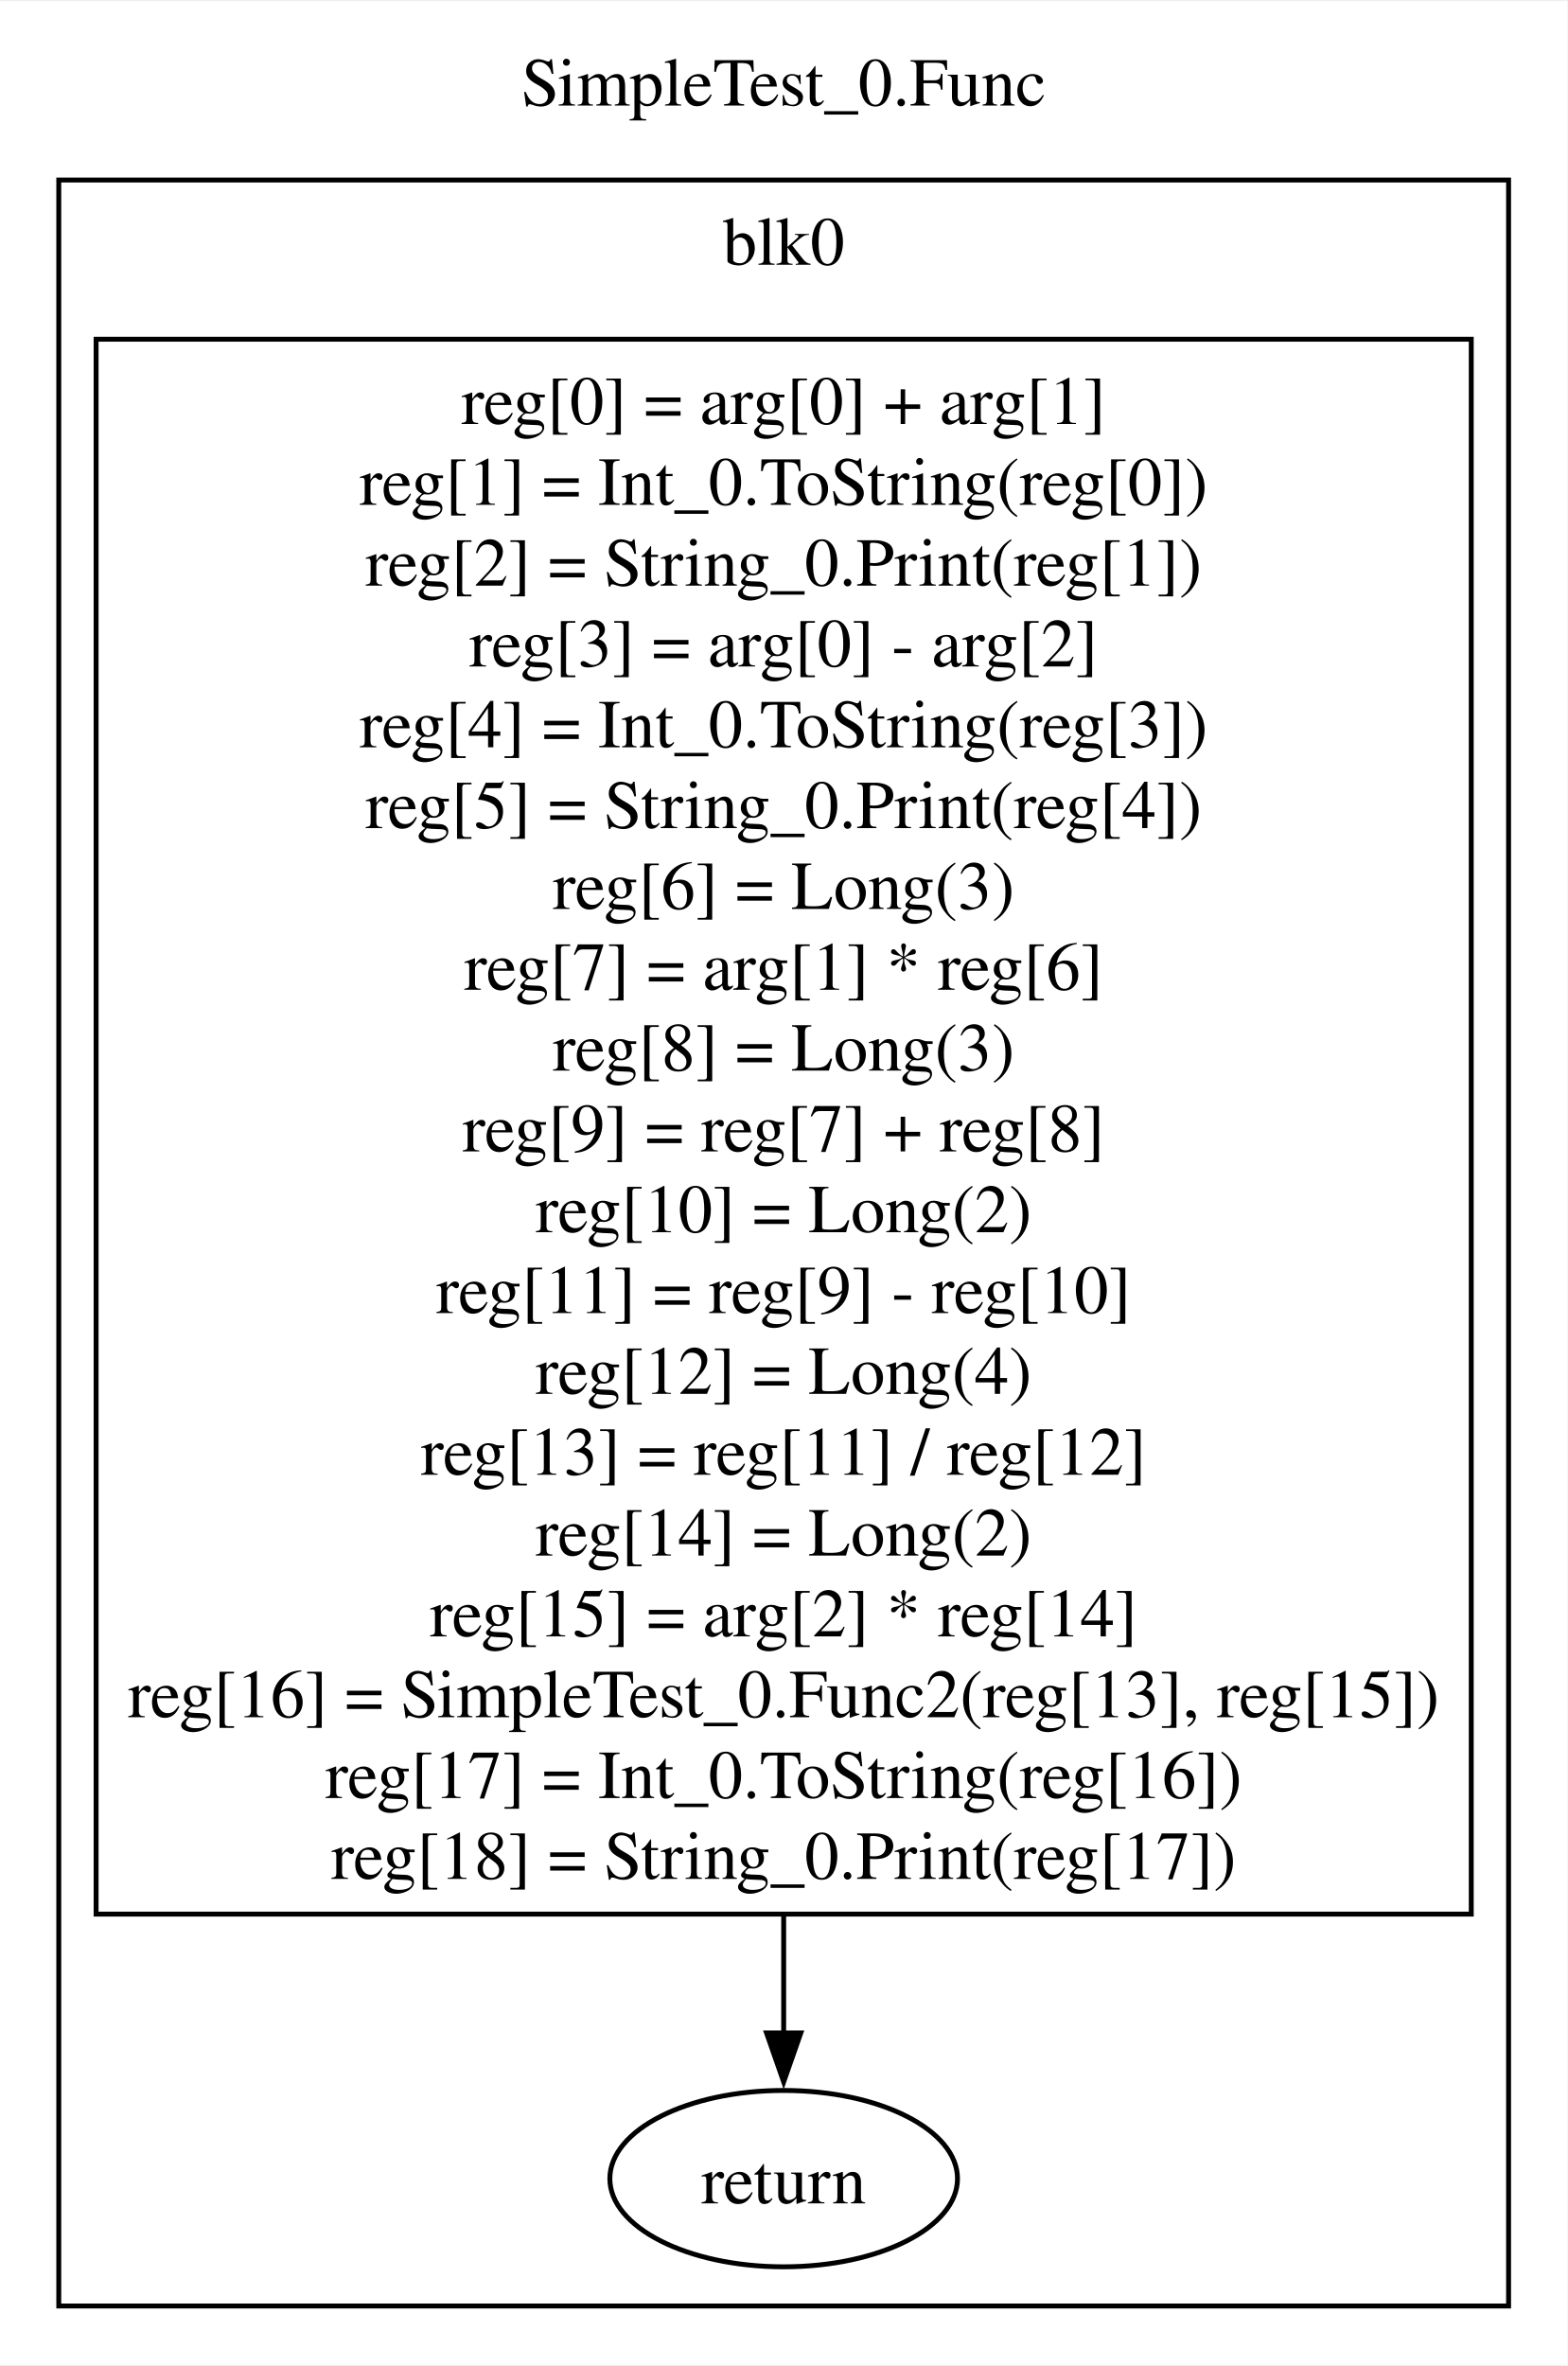
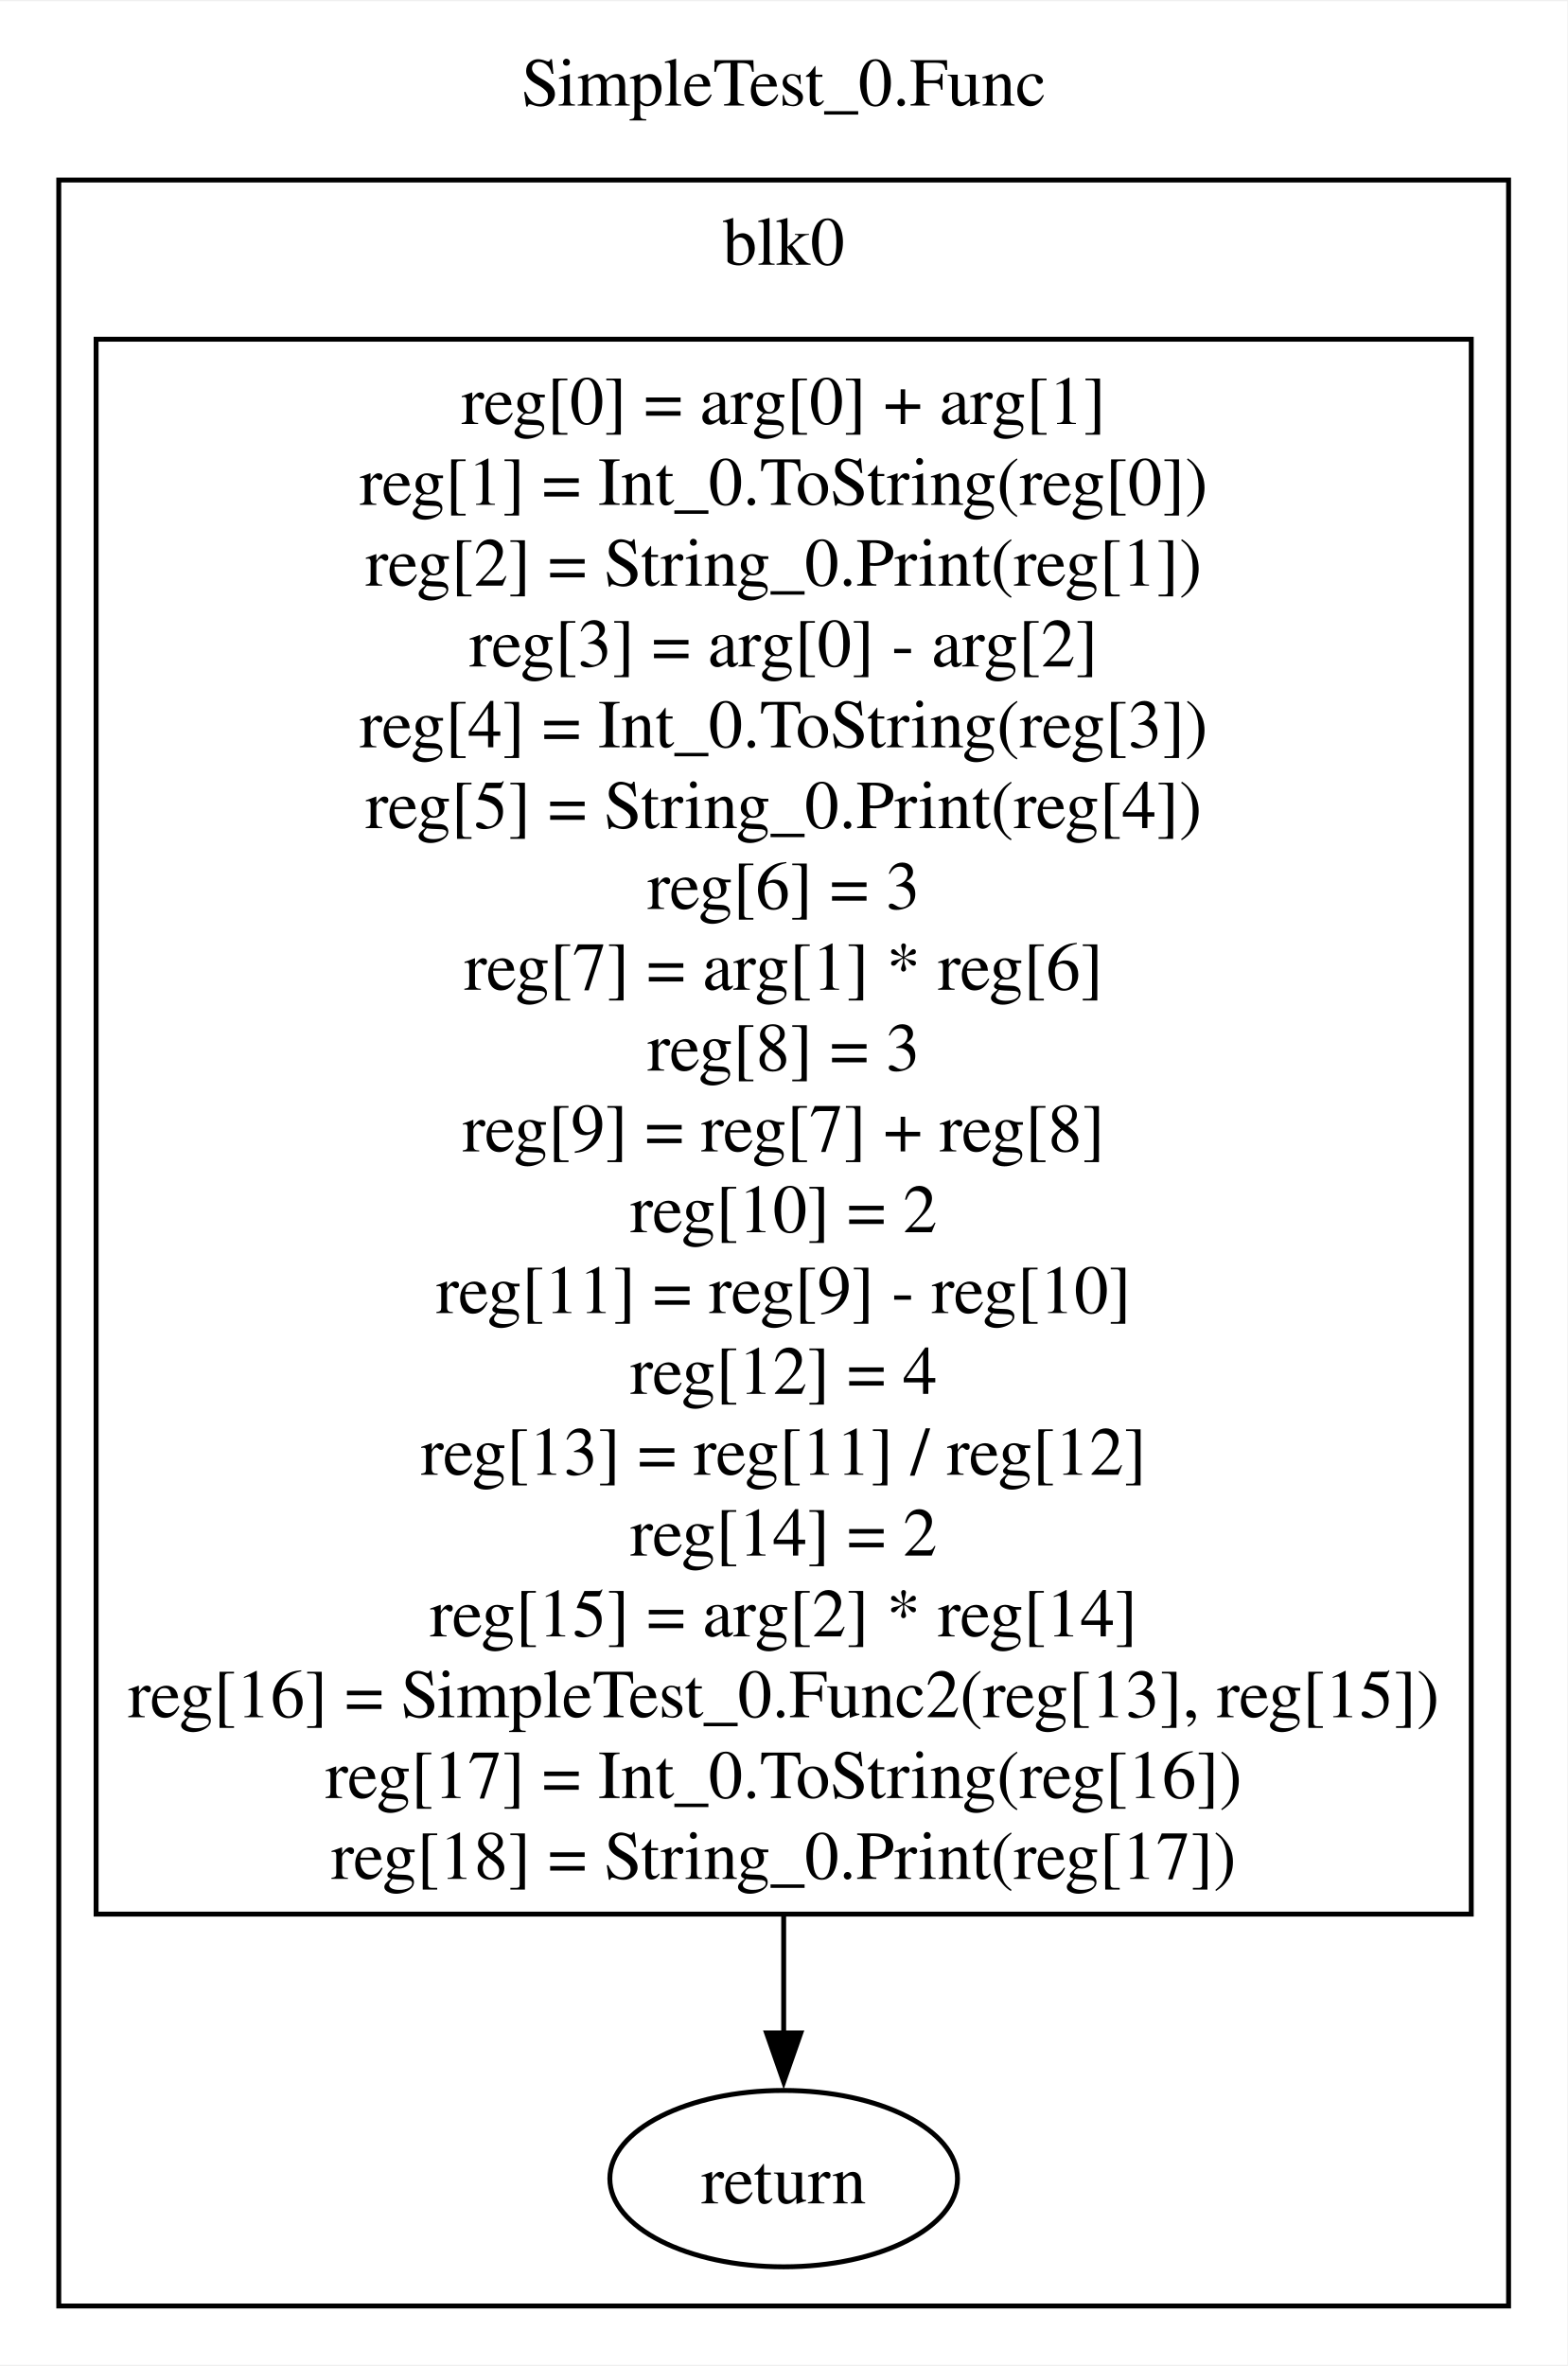
<svg xmlns="http://www.w3.org/2000/svg" width="320pt" height="483pt" viewBox="0.00 0.00 320.00 482.50">
  <g id="graph0" class="graph" transform="scale(1 1) rotate(0) translate(4 478.5)">
    <polygon fill="white" stroke="none" points="-4,4 -4,-478.5 316,-478.5 316,4 -4,4" />
    <text text-anchor="middle" x="156" y="-457.2" font-family="Times,serif" font-size="14.00">SimpleTest_0.Func</text>
    <g id="clust1" class="cluster">
      <polygon fill="none" stroke="black" points="8,-8 8,-442 304,-442 304,-8 8,-8" />
      <text text-anchor="middle" x="156" y="-424.7" font-family="Times,serif" font-size="14.00">blk0</text>
    </g>
    <g id="node1" class="node">
      <polygon fill="none" stroke="black" points="296.38,-409.5 15.62,-409.5 15.62,-88 296.38,-88 296.38,-409.5" />
      <text text-anchor="middle" x="156" y="-392.2" font-family="Times,serif" font-size="14.00">reg[0] = arg[0] + arg[1]</text>
      <text text-anchor="middle" x="156" y="-375.7" font-family="Times,serif" font-size="14.00">reg[1] = Int_0.ToString(reg[0])</text>
      <text text-anchor="middle" x="156" y="-359.2" font-family="Times,serif" font-size="14.00">reg[2] = String_0.Print(reg[1])</text>
      <text text-anchor="middle" x="156" y="-342.7" font-family="Times,serif" font-size="14.00">reg[3] = arg[0] - arg[2]</text>
      <text text-anchor="middle" x="156" y="-326.2" font-family="Times,serif" font-size="14.00">reg[4] = Int_0.ToString(reg[3])</text>
      <text text-anchor="middle" x="156" y="-309.7" font-family="Times,serif" font-size="14.00">reg[5] = String_0.Print(reg[4])</text>
-       <text text-anchor="middle" x="156" y="-293.2" font-family="Times,serif" font-size="14.00">reg[6] = Long(3)</text>
+       <text text-anchor="middle" x="156" y="-293.2" font-family="Times,serif" font-size="14.00">reg[6] = 3</text>
      <text text-anchor="middle" x="156" y="-276.7" font-family="Times,serif" font-size="14.00">reg[7] = arg[1] * reg[6]</text>
-       <text text-anchor="middle" x="156" y="-260.2" font-family="Times,serif" font-size="14.00">reg[8] = Long(3)</text>
+       <text text-anchor="middle" x="156" y="-260.2" font-family="Times,serif" font-size="14.00">reg[8] = 3</text>
      <text text-anchor="middle" x="156" y="-243.7" font-family="Times,serif" font-size="14.00">reg[9] = reg[7] + reg[8]</text>
-       <text text-anchor="middle" x="156" y="-227.2" font-family="Times,serif" font-size="14.00">reg[10] = Long(2)</text>
+       <text text-anchor="middle" x="156" y="-227.2" font-family="Times,serif" font-size="14.00">reg[10] = 2</text>
      <text text-anchor="middle" x="156" y="-210.7" font-family="Times,serif" font-size="14.00">reg[11] = reg[9] - reg[10]</text>
-       <text text-anchor="middle" x="156" y="-194.2" font-family="Times,serif" font-size="14.00">reg[12] = Long(4)</text>
+       <text text-anchor="middle" x="156" y="-194.2" font-family="Times,serif" font-size="14.00">reg[12] = 4</text>
      <text text-anchor="middle" x="156" y="-177.7" font-family="Times,serif" font-size="14.00">reg[13] = reg[11] / reg[12]</text>
-       <text text-anchor="middle" x="156" y="-161.2" font-family="Times,serif" font-size="14.00">reg[14] = Long(2)</text>
+       <text text-anchor="middle" x="156" y="-161.2" font-family="Times,serif" font-size="14.00">reg[14] = 2</text>
      <text text-anchor="middle" x="156" y="-144.7" font-family="Times,serif" font-size="14.00">reg[15] = arg[2] * reg[14]</text>
      <text text-anchor="middle" x="156" y="-128.2" font-family="Times,serif" font-size="14.00">reg[16] = SimpleTest_0.Func2(reg[13], reg[15])</text>
      <text text-anchor="middle" x="156" y="-111.7" font-family="Times,serif" font-size="14.00">reg[17] = Int_0.ToString(reg[16])</text>
      <text text-anchor="middle" x="156" y="-95.2" font-family="Times,serif" font-size="14.00">reg[18] = String_0.Print(reg[17])</text>
    </g>
    <g id="node2" class="node">
      <ellipse fill="none" stroke="black" cx="156" cy="-34" rx="35.49" ry="18" />
      <text text-anchor="middle" x="156" y="-28.95" font-family="Times,serif" font-size="14.00">return </text>
    </g>
    <g id="edge1" class="edge">
      <path fill="none" stroke="black" d="M156,-87.59C156,-78.77 156,-70.63 156,-63.51" />
      <polygon fill="black" stroke="black" points="159.5,-63.74 156,-53.74 152.5,-63.74 159.5,-63.74" />
    </g>
  </g>
</svg>
